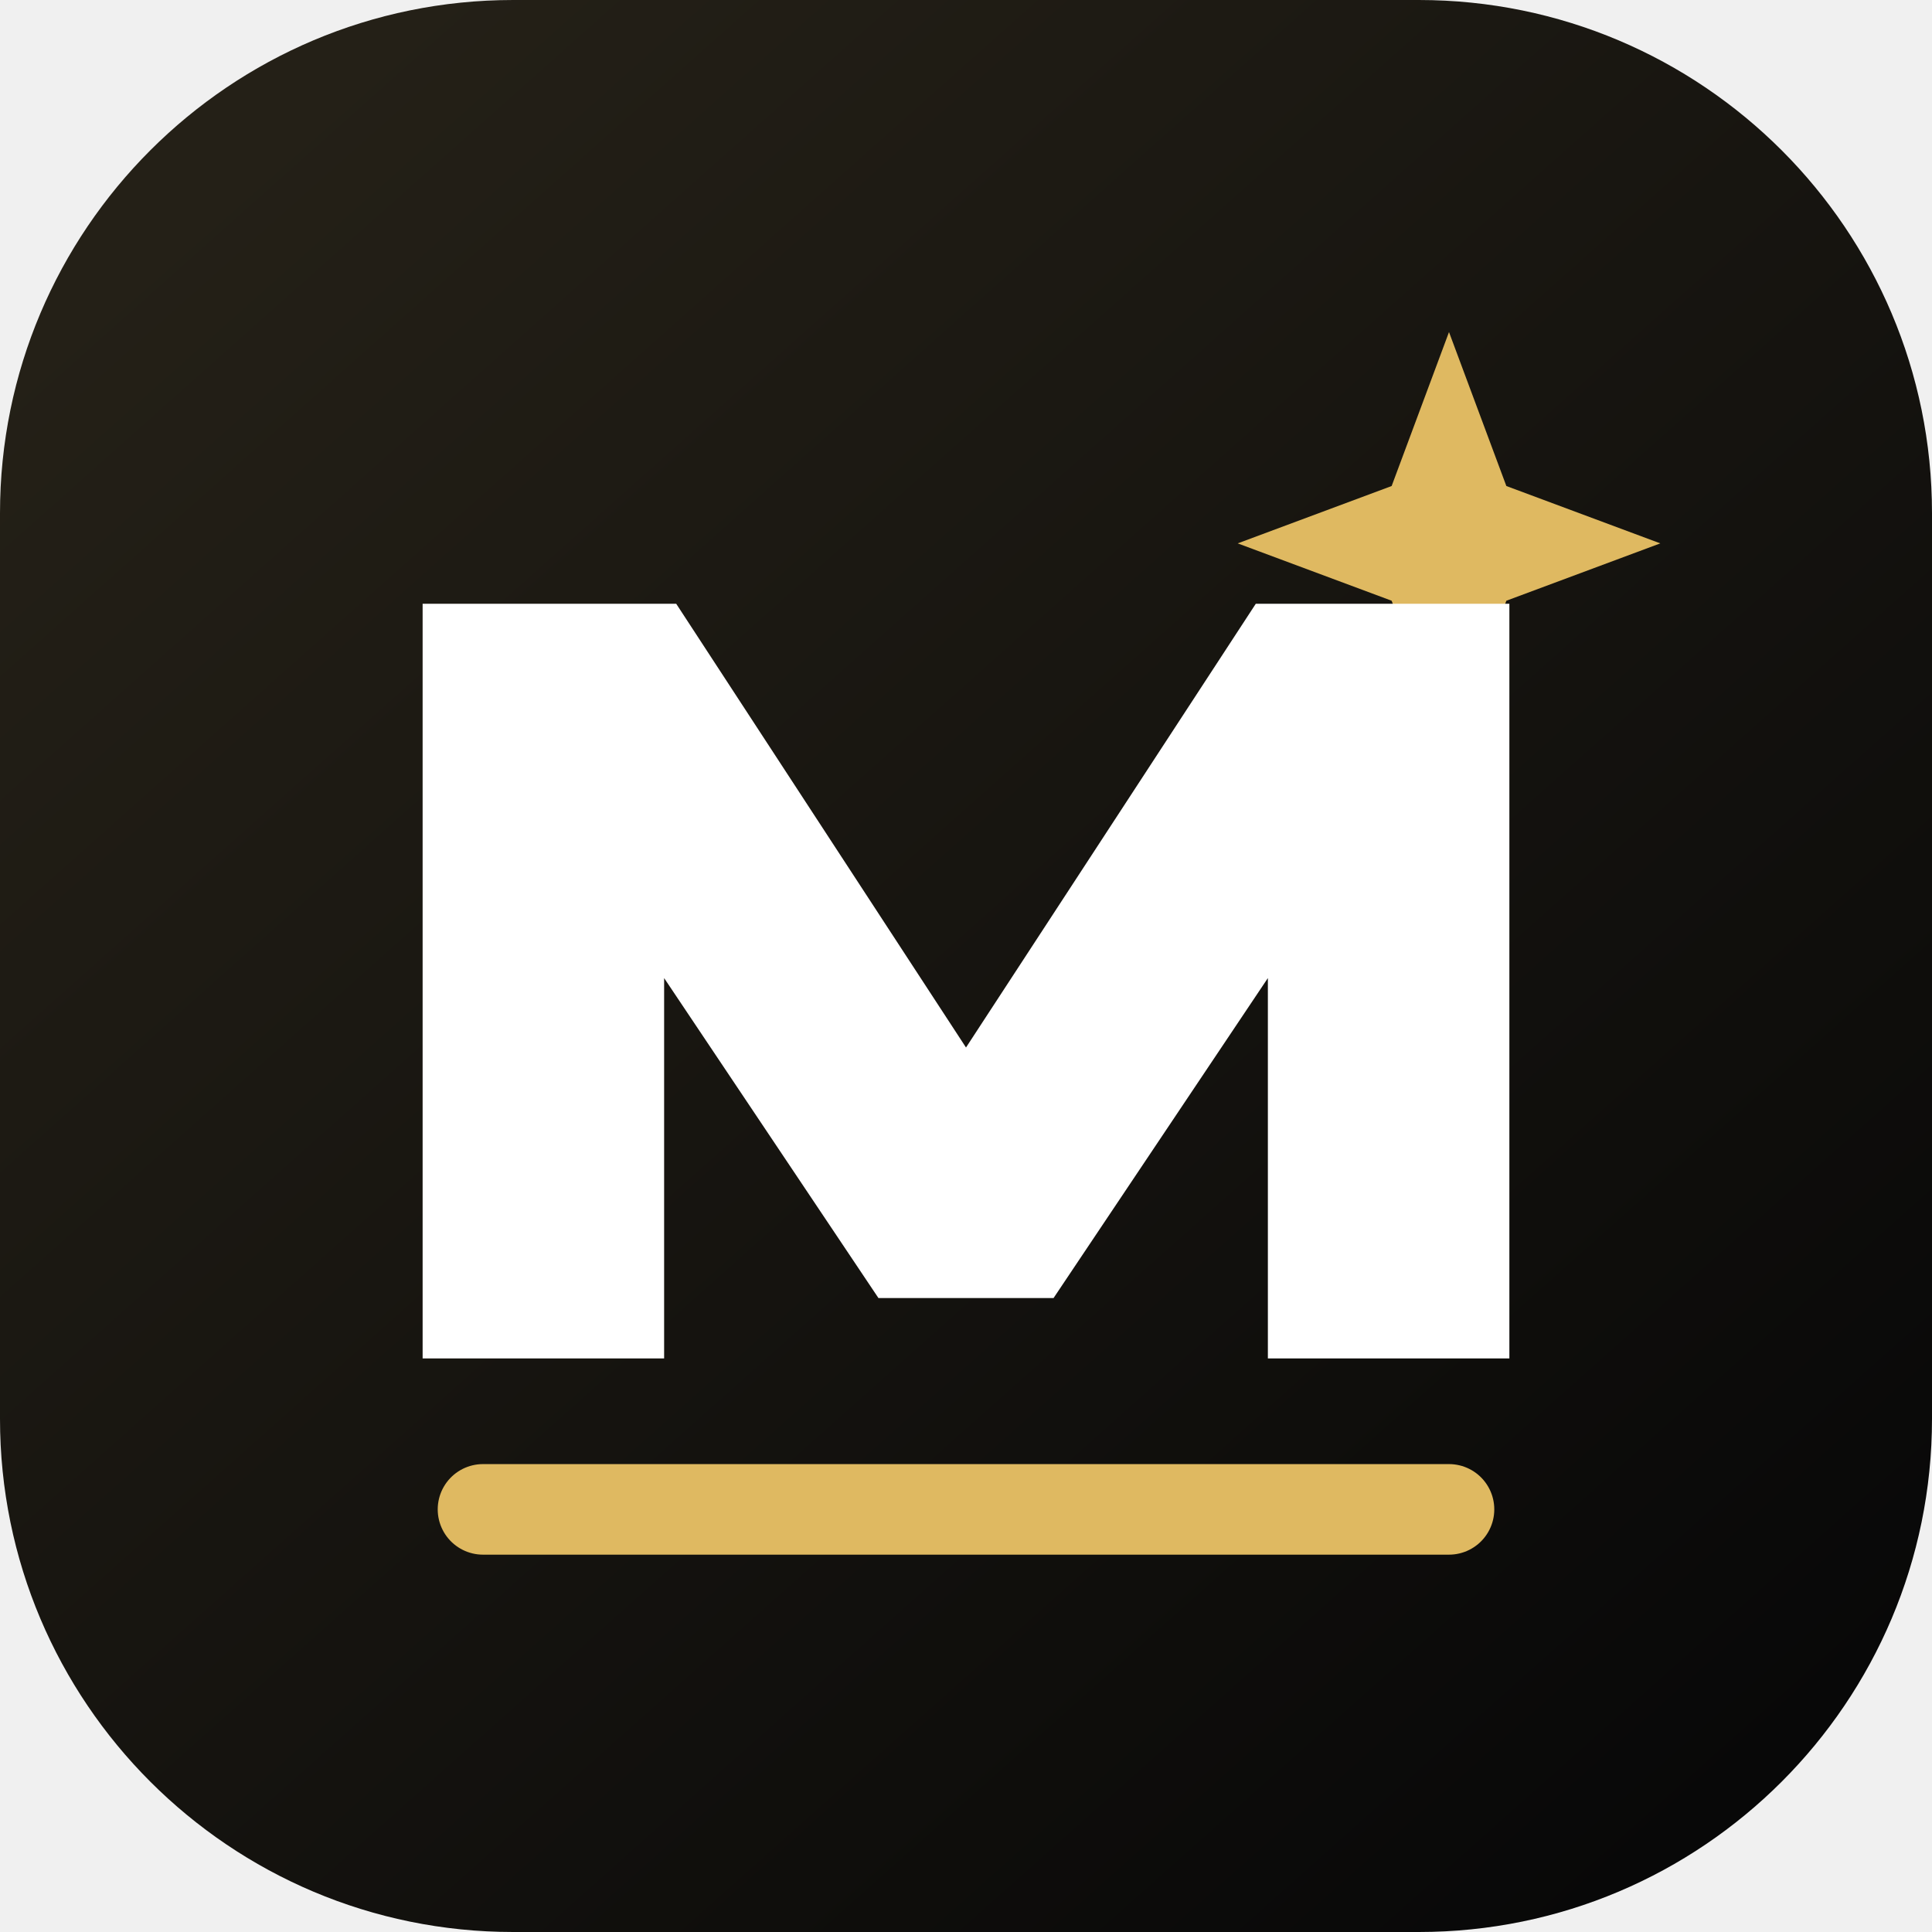
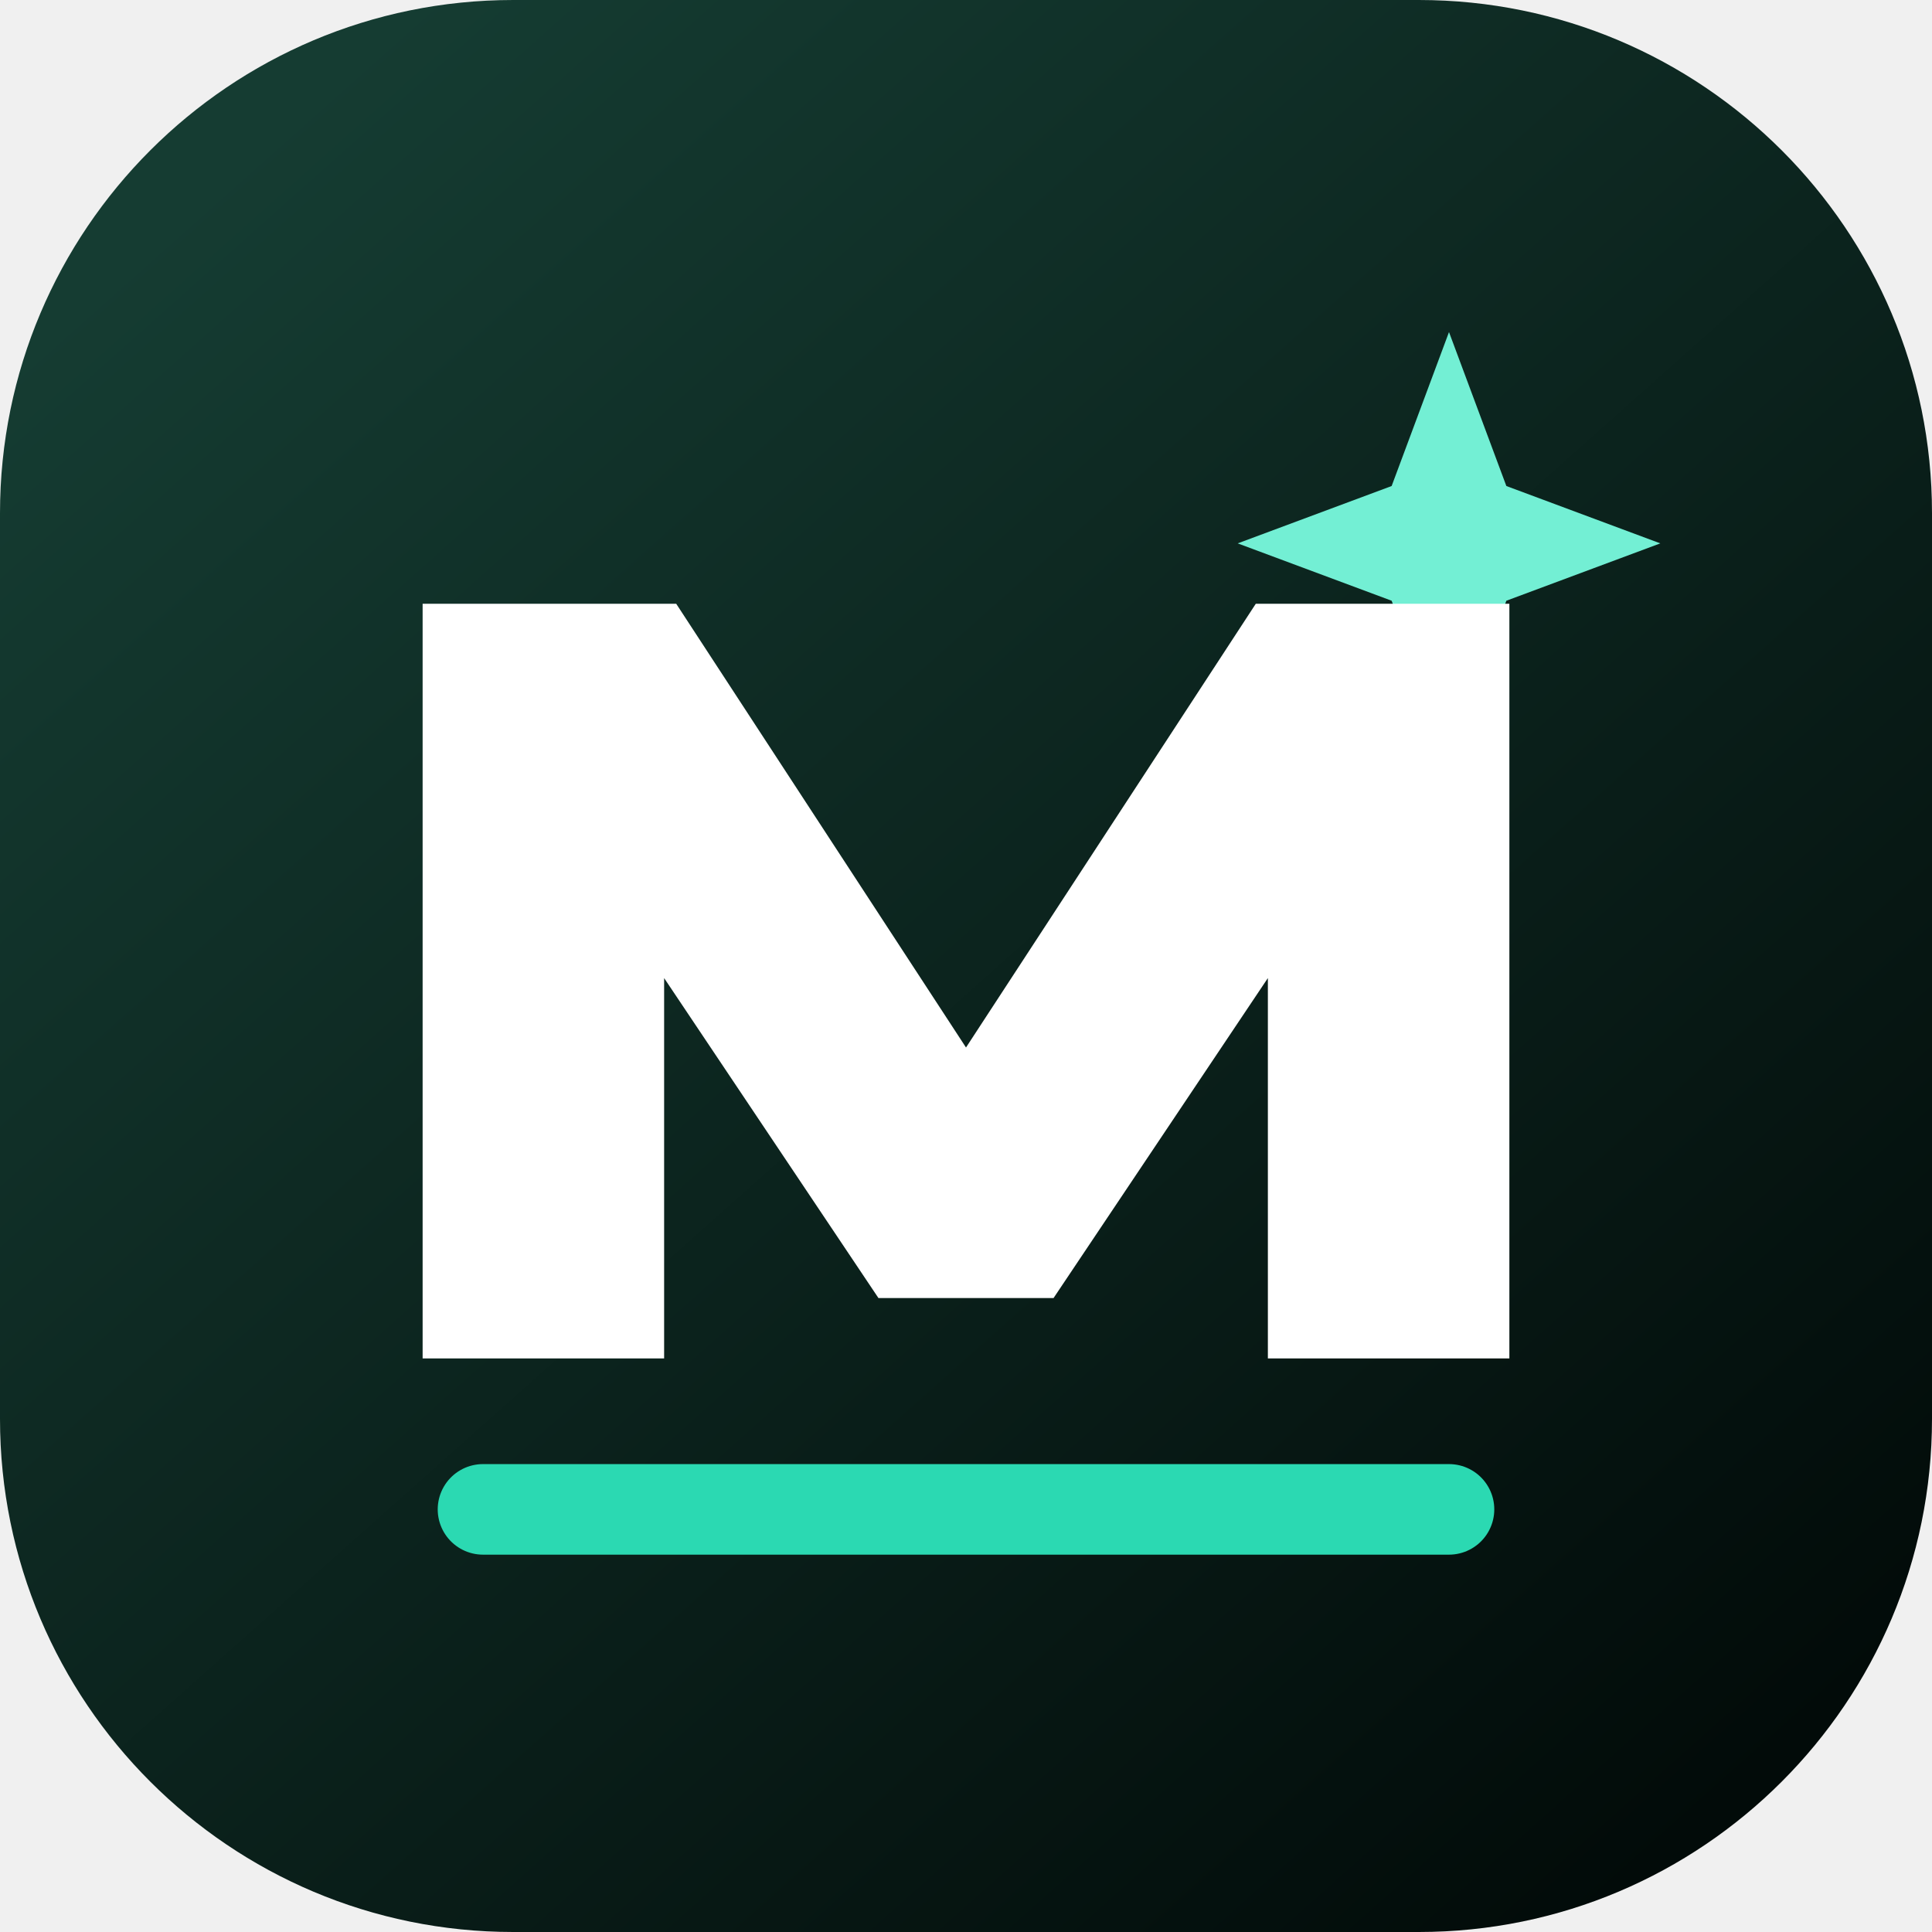
<svg xmlns="http://www.w3.org/2000/svg" viewBox="0 0 64 64">
  <defs>
    <linearGradient id="g" x1="8" y1="5" x2="57" y2="60" gradientUnits="userSpaceOnUse">
-       <stop stop-color="#242017" />
-       <stop offset="1" stop-color="#080808" />
+       <stop stop-color="#153c32" />
+       <stop offset="1" stop-color="#020b09" />
    </linearGradient>
  </defs>
  <rect width="64" height="64" rx="17" fill="url(#g)" />
-   <path d="M48 11l1.9 5.1L55 18l-5.1 1.9L48 25l-1.9-5.1L41 18l5.1-1.9L48 11z" fill="#dfb961" />
+   <path d="M48 11l1.9 5.1L55 18l-5.1 1.9L48 25l-1.9-5.1L41 18l5.1-1.9L48 11z" fill="#73efd4" />
  <path d="M14 20h8.4l9.6 14.7L41.6 20H50v25h-8V32.4L34.9 43h-5.8L22 32.4V45h-8V20z" fill="#fff" />
-   <path d="M16 50h32" stroke="#dfb961" stroke-width="3" stroke-linecap="round" />
+   <path d="M16 50h32" stroke="#2bd9b2" stroke-width="3" stroke-linecap="round" />
</svg>
